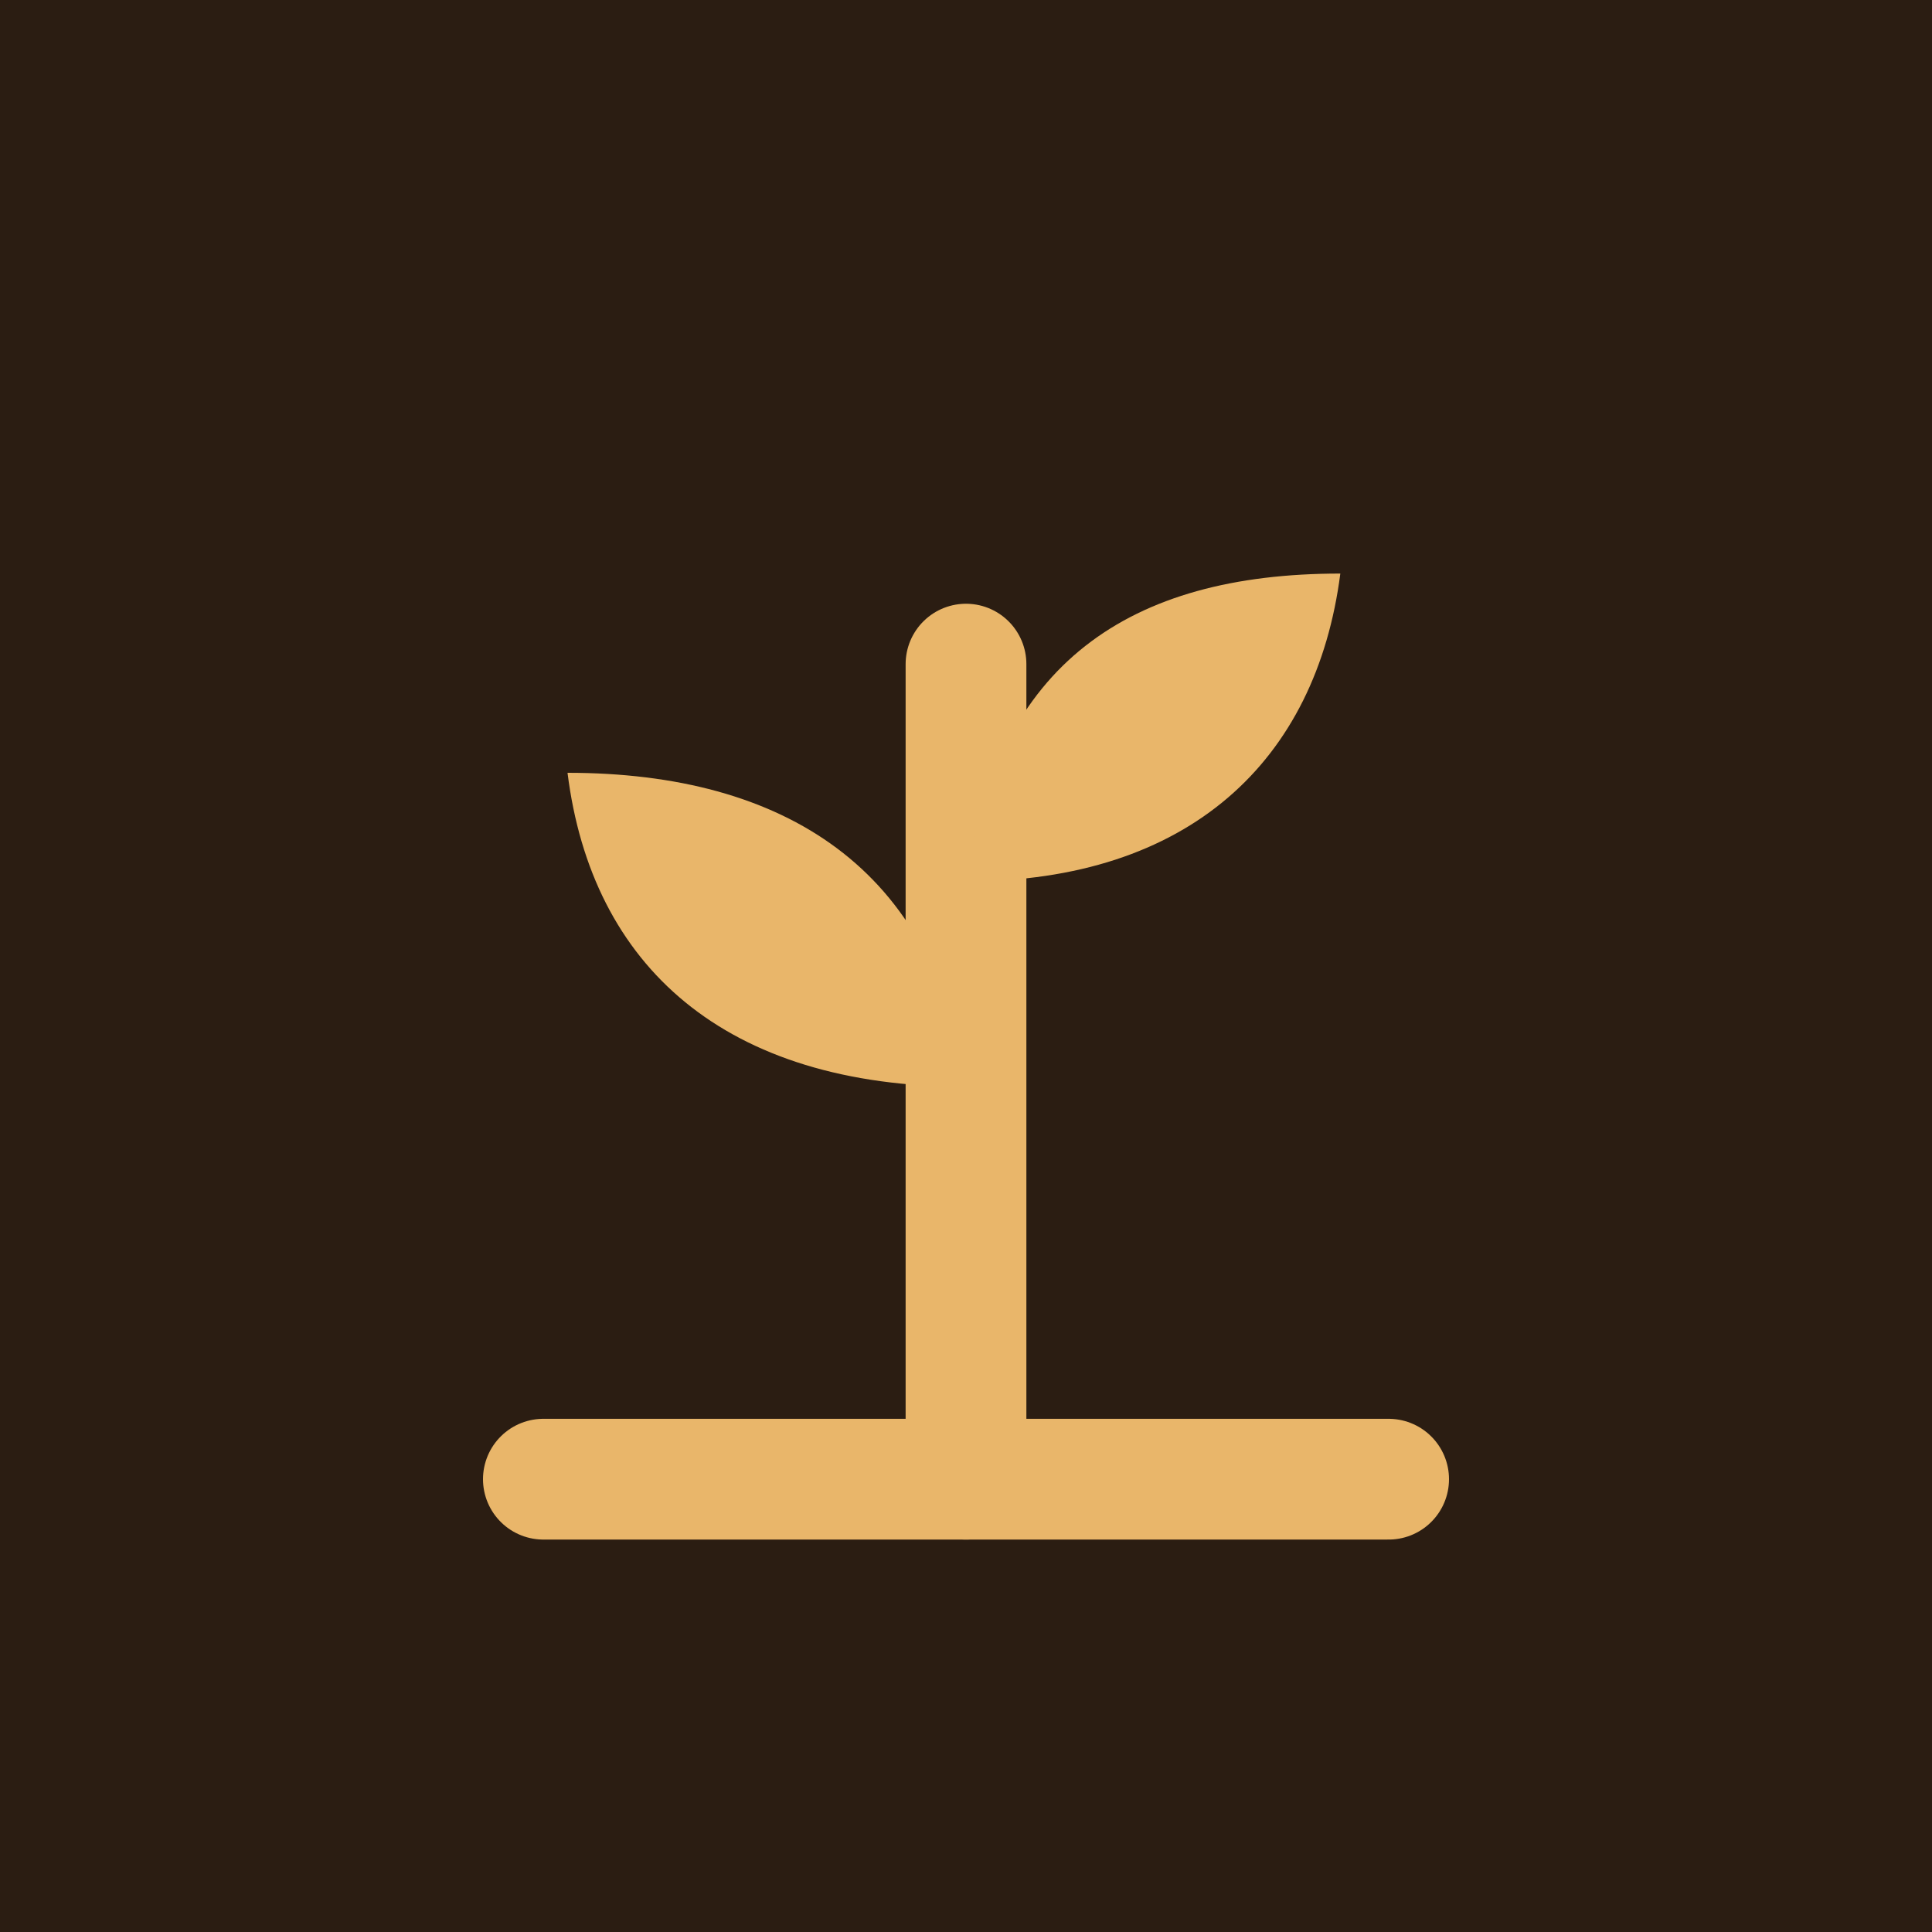
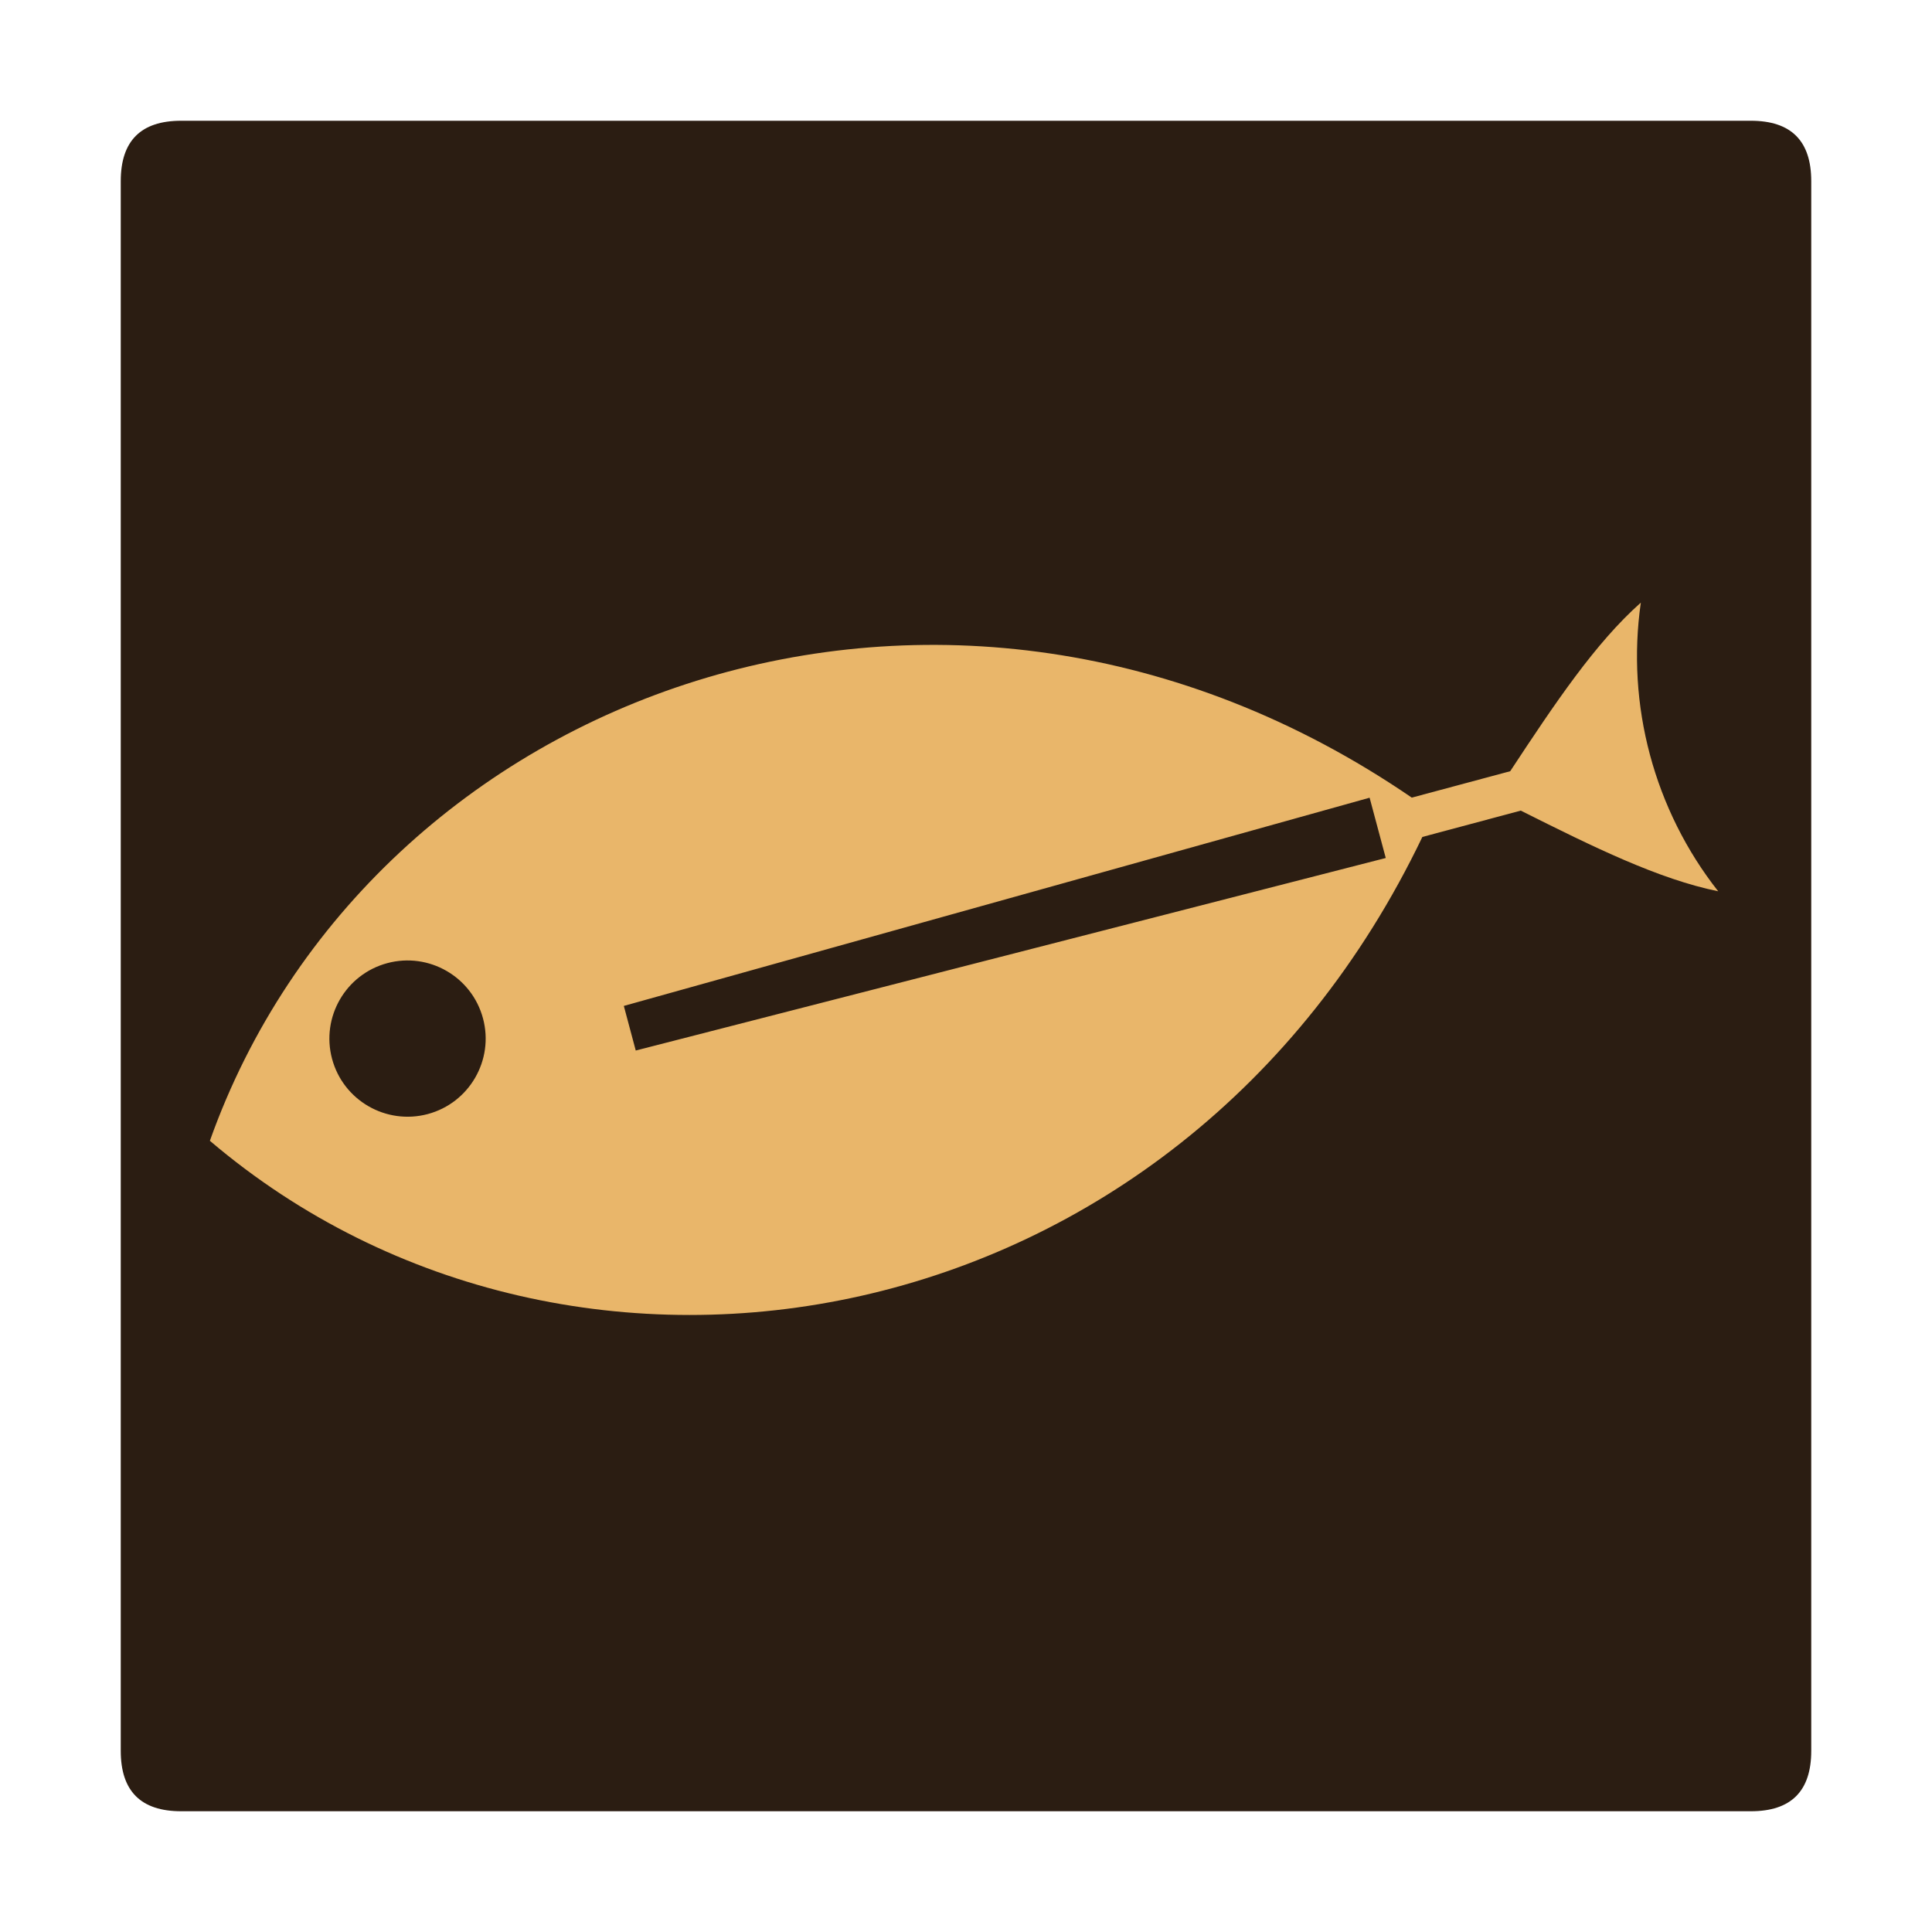
- <svg xmlns="http://www.w3.org/2000/svg" viewBox="0 0 32 32">
-   <rect width="32" height="32" fill="#2b1d12" />
-   <path d="M16 24.5V11" stroke="#e9b66a" stroke-width="2" stroke-linecap="round" />
-   <path d="M16 18c-4 0-6.2-2-6.6-5.2 3.6 0 6.1 1.6 6.6 5.2zM16 14.6c3.7 0 5.8-2 6.2-5.1-3.5 0-5.7 1.5-6.2 5.1z" fill="#e9b66a" />
-   <path d="M9 24.5h14" stroke="#e9b66a" stroke-width="2" stroke-linecap="round" />
+ <svg xmlns="http://www.w3.org/2000/svg" viewBox="0 0 256 256">
+   <path fill="#2b1d12" d="M 24 16 L 232 16 Q 240 16 240 24 L 240 232 Q 240 240 232 240 L 24 240 Q 16 240 16 232 L 16 24 Q 16 16 24 16 Z" />
+   <path fill="#e9b66a" fill-rule="evenodd" d="M27.81 151.16 C 49.07 91.42, 125.45 63.50, 187.07 105.69 L 200.11 102.19 C 206.07 93.14, 211.40 85.19, 217.42 79.85 C 215.46 93.42, 219.19 107.33, 227.67 118.10 C 219.78 116.49, 211.20 112.27, 201.51 107.41 L 188.47 110.90 C 156.20 178.25, 76.10 192.26, 27.81 151.16 Z M 82.66 133.29 L 181.48 105.70 L 183.62 113.69 L 84.24 139.20 Z M 44.00 140.30 C 42.52 134.78, 45.80 129.10, 51.32 127.62 C 56.84 126.14, 62.52 129.42, 64.00 134.94 C 65.48 140.46, 62.20 146.14, 56.68 147.62 C 51.16 149.09, 45.48 145.82, 44.00 140.30 Z" />
</svg>
